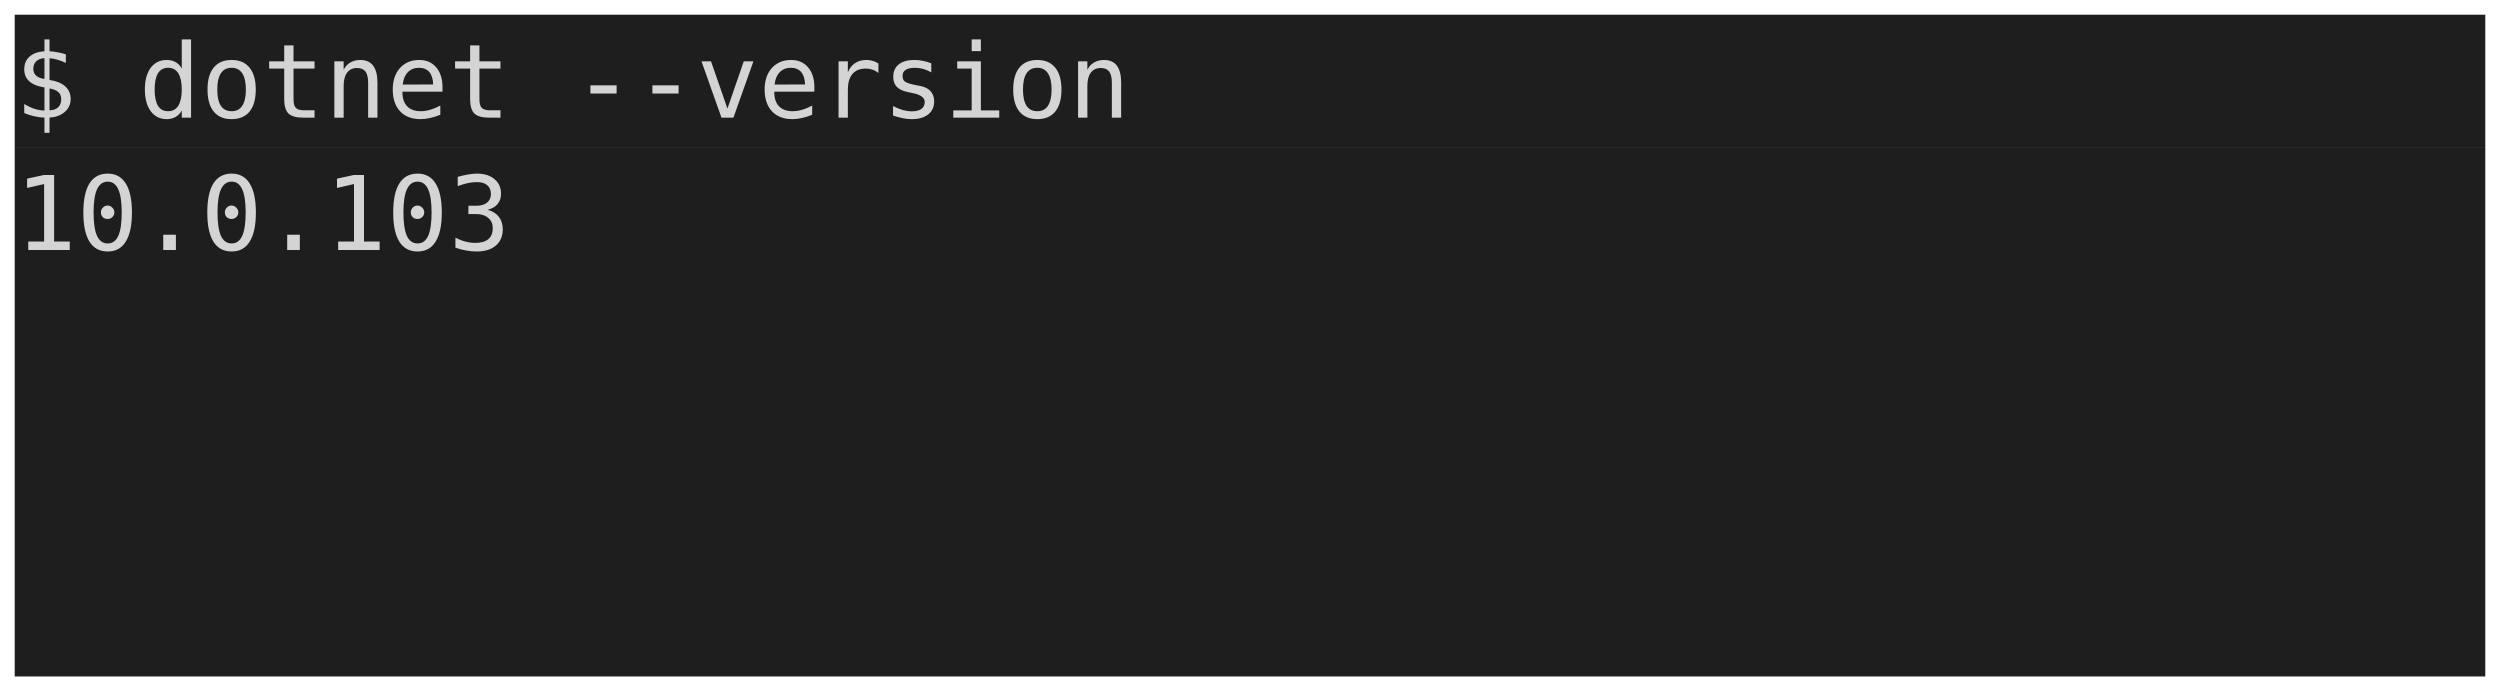
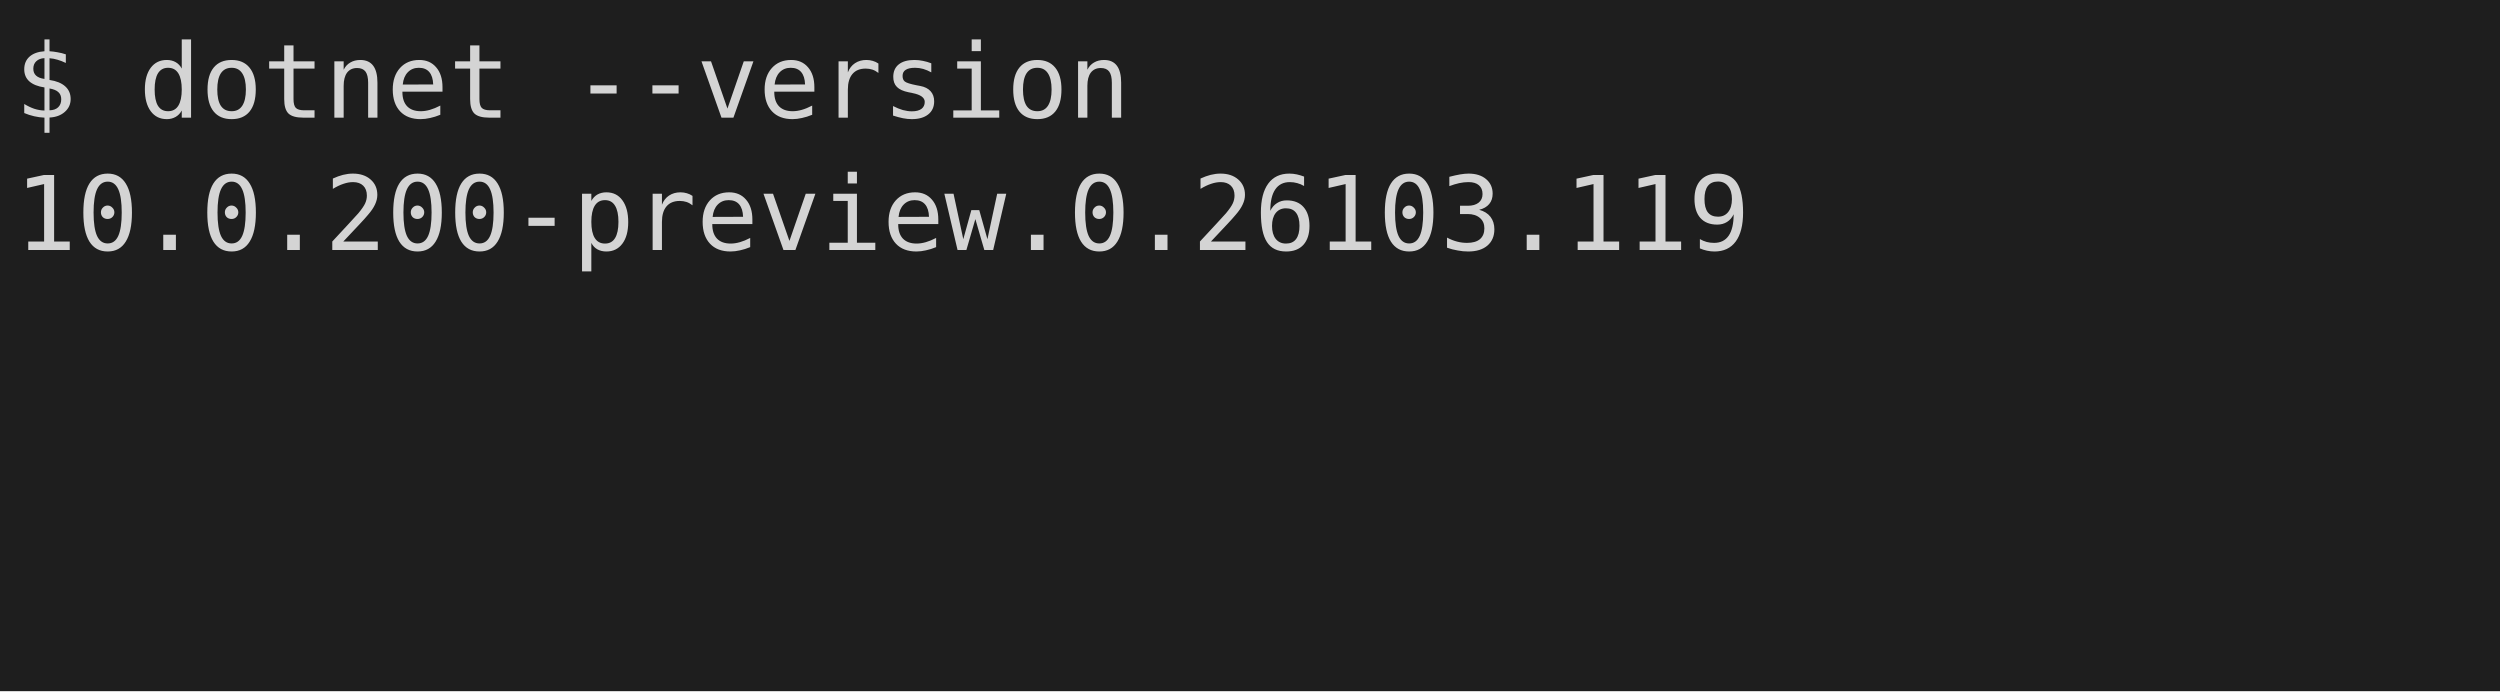
<svg xmlns="http://www.w3.org/2000/svg" viewBox="0 0 340 94" role="img" aria-label="console2svg output">
  <style>.crt{font-family:ui-monospace,"Cascadia Mono","Segoe UI Mono","SFMono-Regular",Menlo,monospace;font-size:14px;}text{dominant-baseline:alphabetic;}.bg{shape-rendering:crispEdges;}</style>
+   <rect x="0" y="0" width="340" height="94" fill="#1e1e1e" />
  <rect x="2" y="2" width="336" height="18" fill="#1e1e1e" />
  <text class="crt" x="2" y="16" fill="#d4d4d4">$ dotnet --version</text>
  <g transform="translate(2 20)">
    <rect width="336" height="72" fill="#1e1e1e" />
-     <text class="crt" x="0" y="14" fill="#d4d4d4" textLength="67.2" lengthAdjust="spacingAndGlyphs">10.0.103</text>
+     <text class="crt" x="0" y="14" fill="#d4d4d4" textLength="235.2" lengthAdjust="spacing">10.0.200-preview.0.26103.119</text>
  </g>
</svg>
